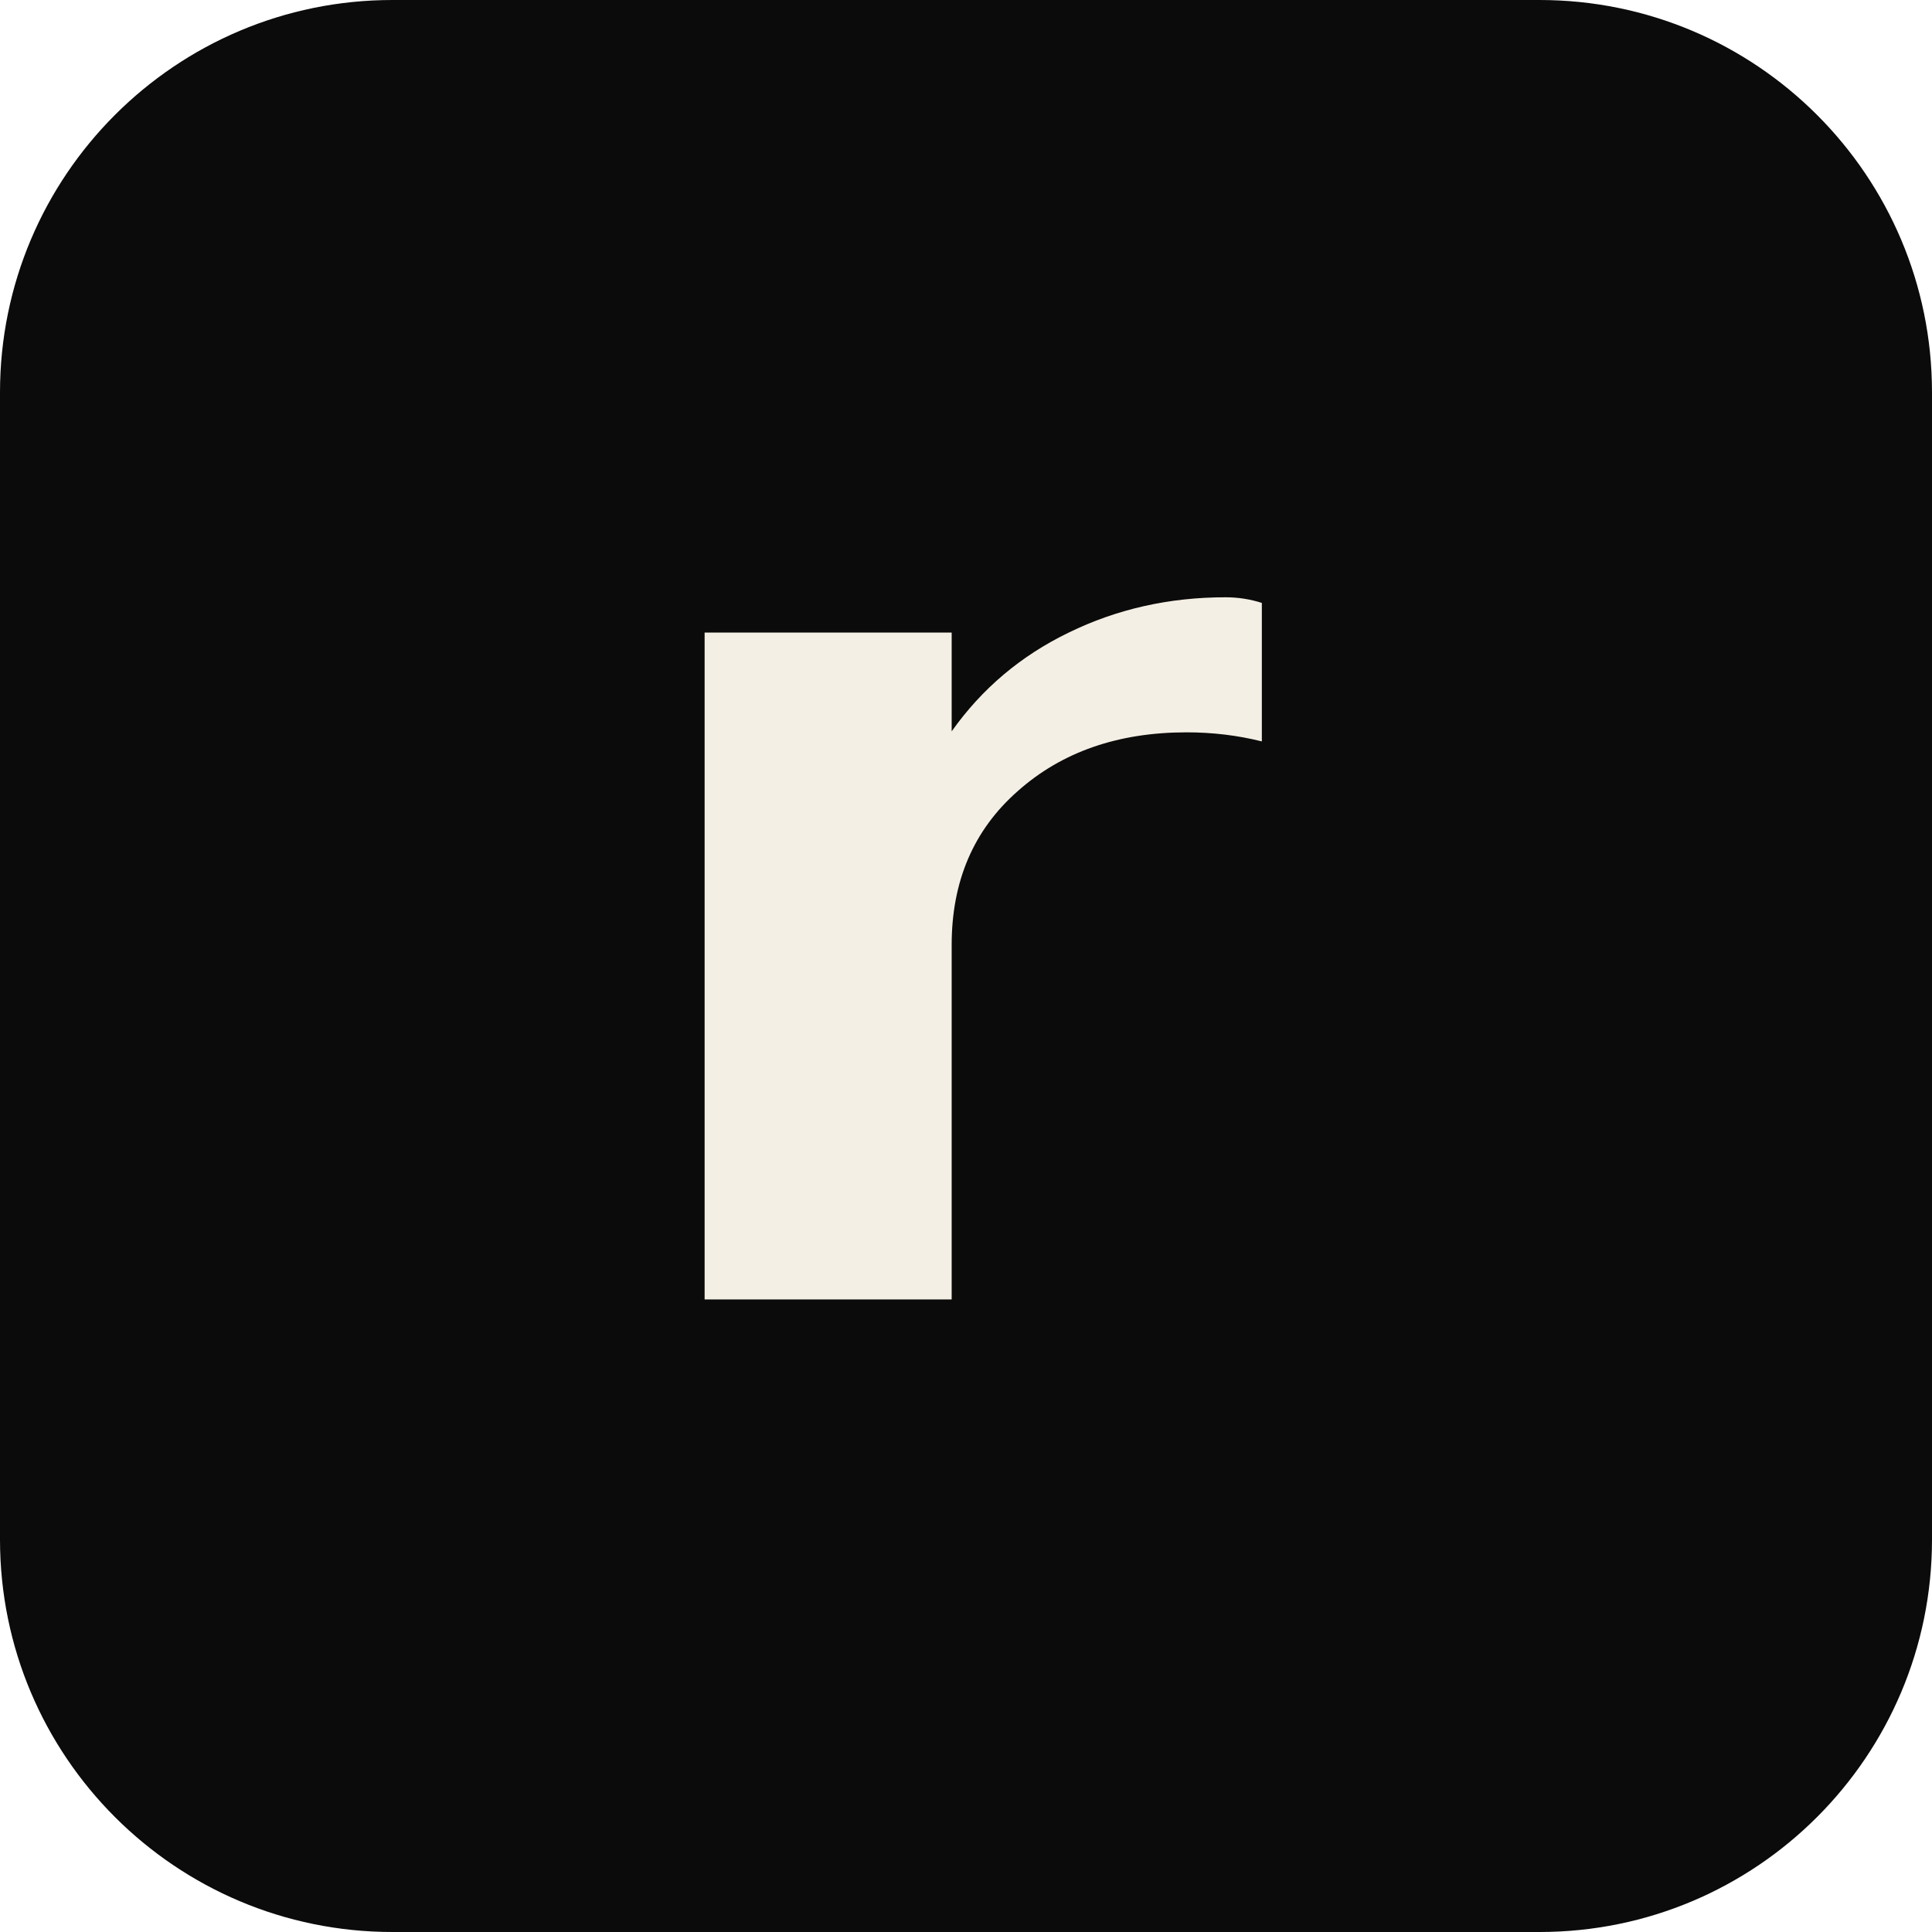
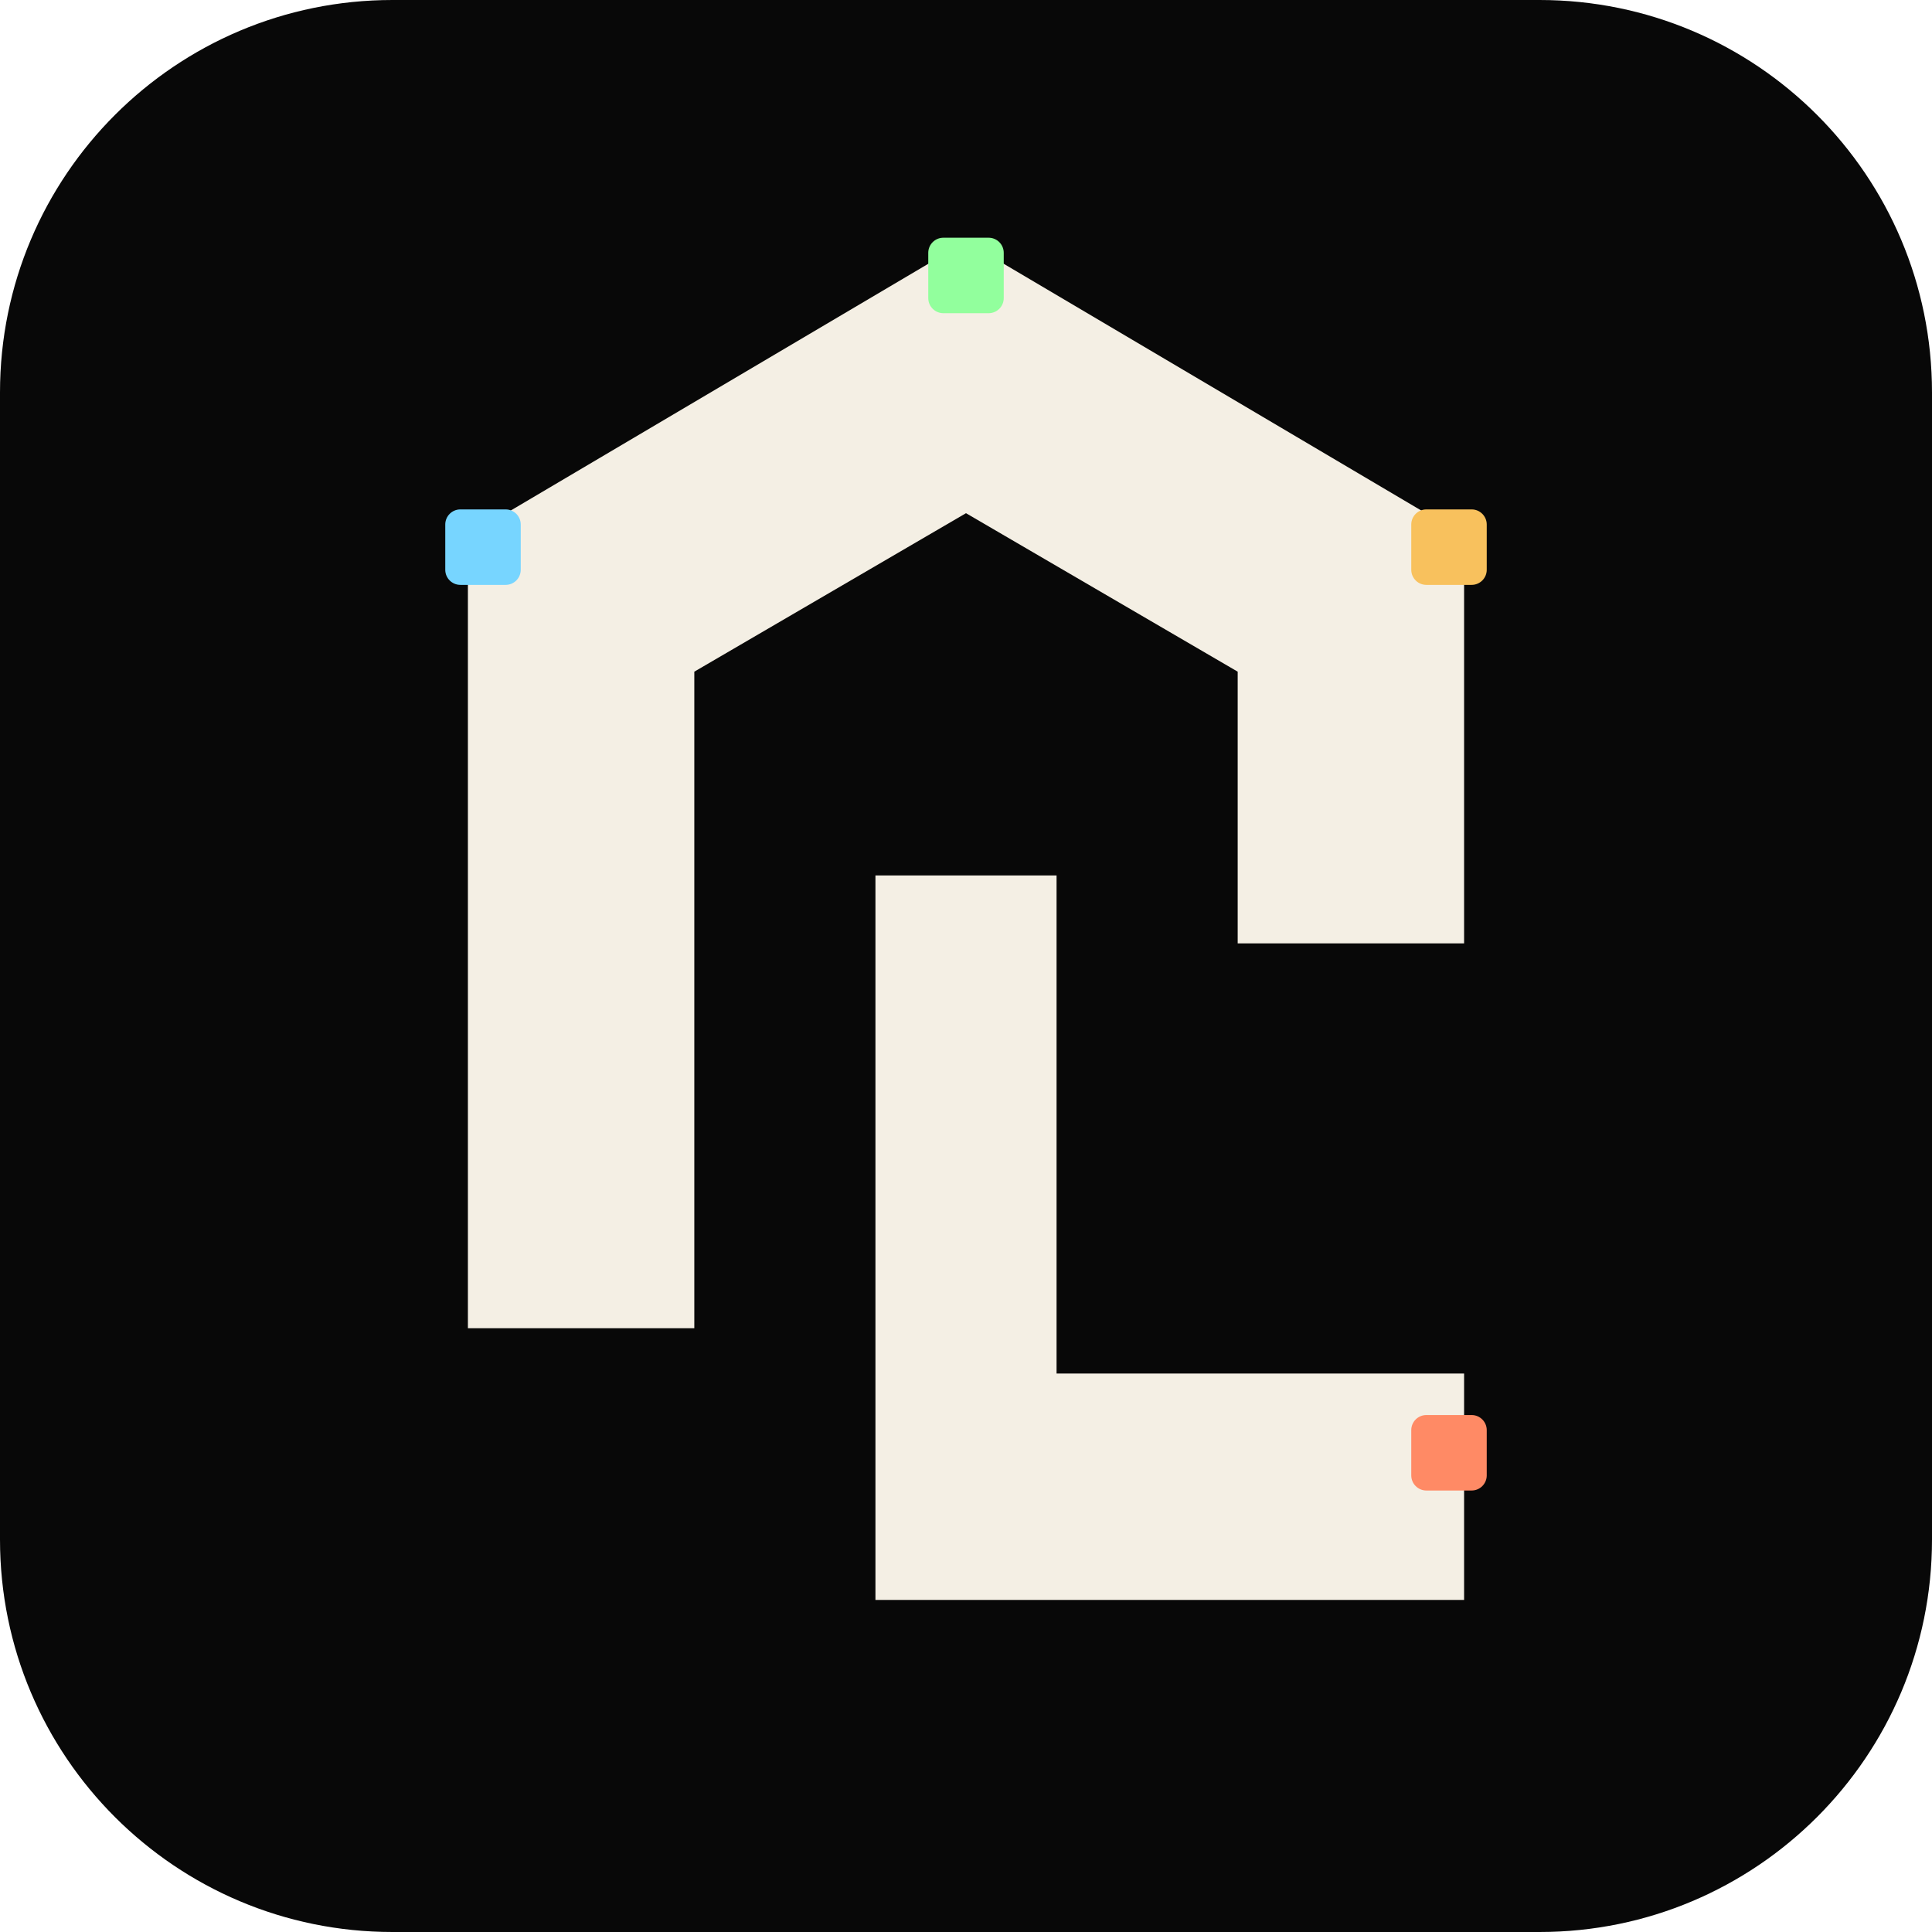
<svg xmlns="http://www.w3.org/2000/svg" width="512" height="512" viewBox="0 0 512 512" fill="none">
-   <rect width="512" height="512" rx="104" fill="#0B0B0B" />
-   <path d="M324.759 158.286C309.843 158.286 295.998 161.404 283.225 167.64C270.566 173.761 260.225 182.487 252.202 193.817V167.64H186.73V344.36H252.202V250.411C252.202 233.499 258.041 219.911 269.719 209.646C281.397 199.267 296.313 194.077 314.466 194.077C321.34 194.077 327.985 194.878 334.402 196.48V159.781C331.311 158.785 328.096 158.286 324.759 158.286Z" fill="#F4EFE4" />
+   <rect width="512" height="512" rx="104" fill="#080808" />
+   <g transform="translate(64 52) scale(6)">
+     <path fill="#F4EFE4" d="M10 50h10V21l12-7 12 7v12h10V15L32 2 10 15z" />
+     <path fill="#F4EFE4" d="M28 30h8v22h18v10H28z" />
+   </g>
+   <rect x="118" y="135" width="20" height="20" rx="4" fill="#77D5FF" />
+   <rect x="246" y="63" width="20" height="20" rx="4" fill="#92FF9D" />
+   <rect x="374" y="135" width="20" height="20" rx="4" fill="#F8C15D" />
+   <rect x="374" y="375" width="20" height="20" rx="4" fill="#FF8A65" />
</svg>
